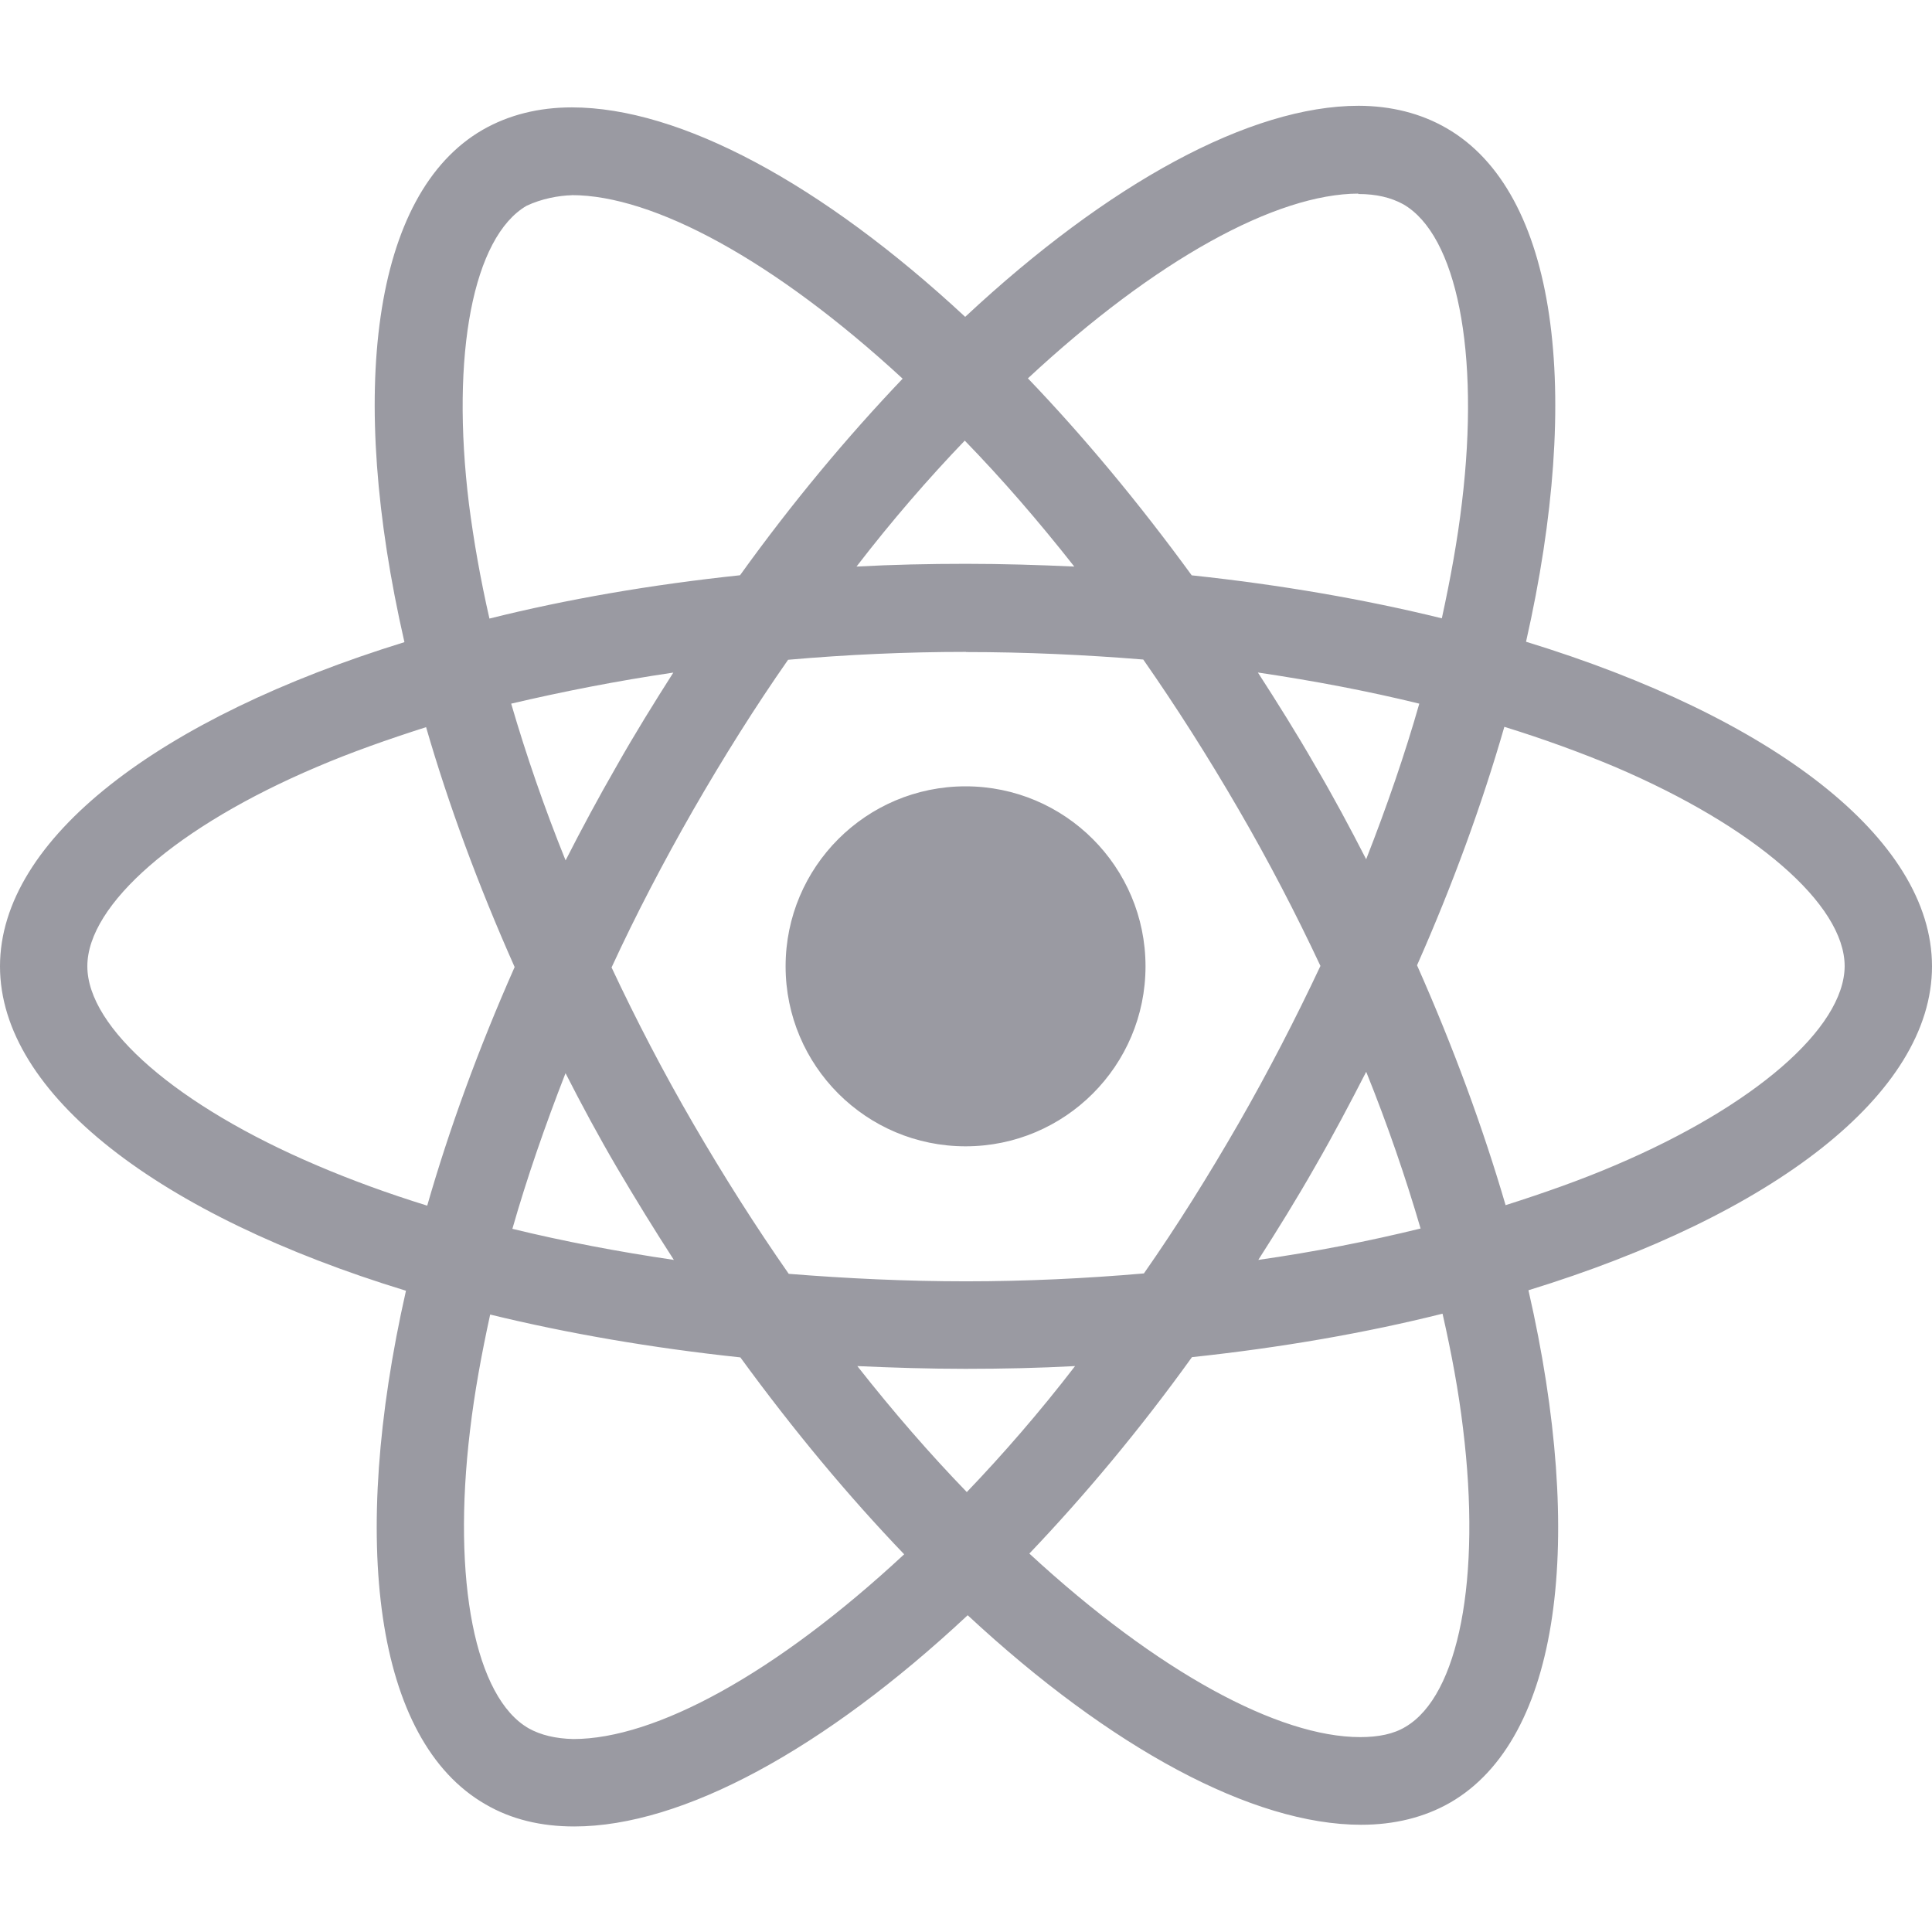
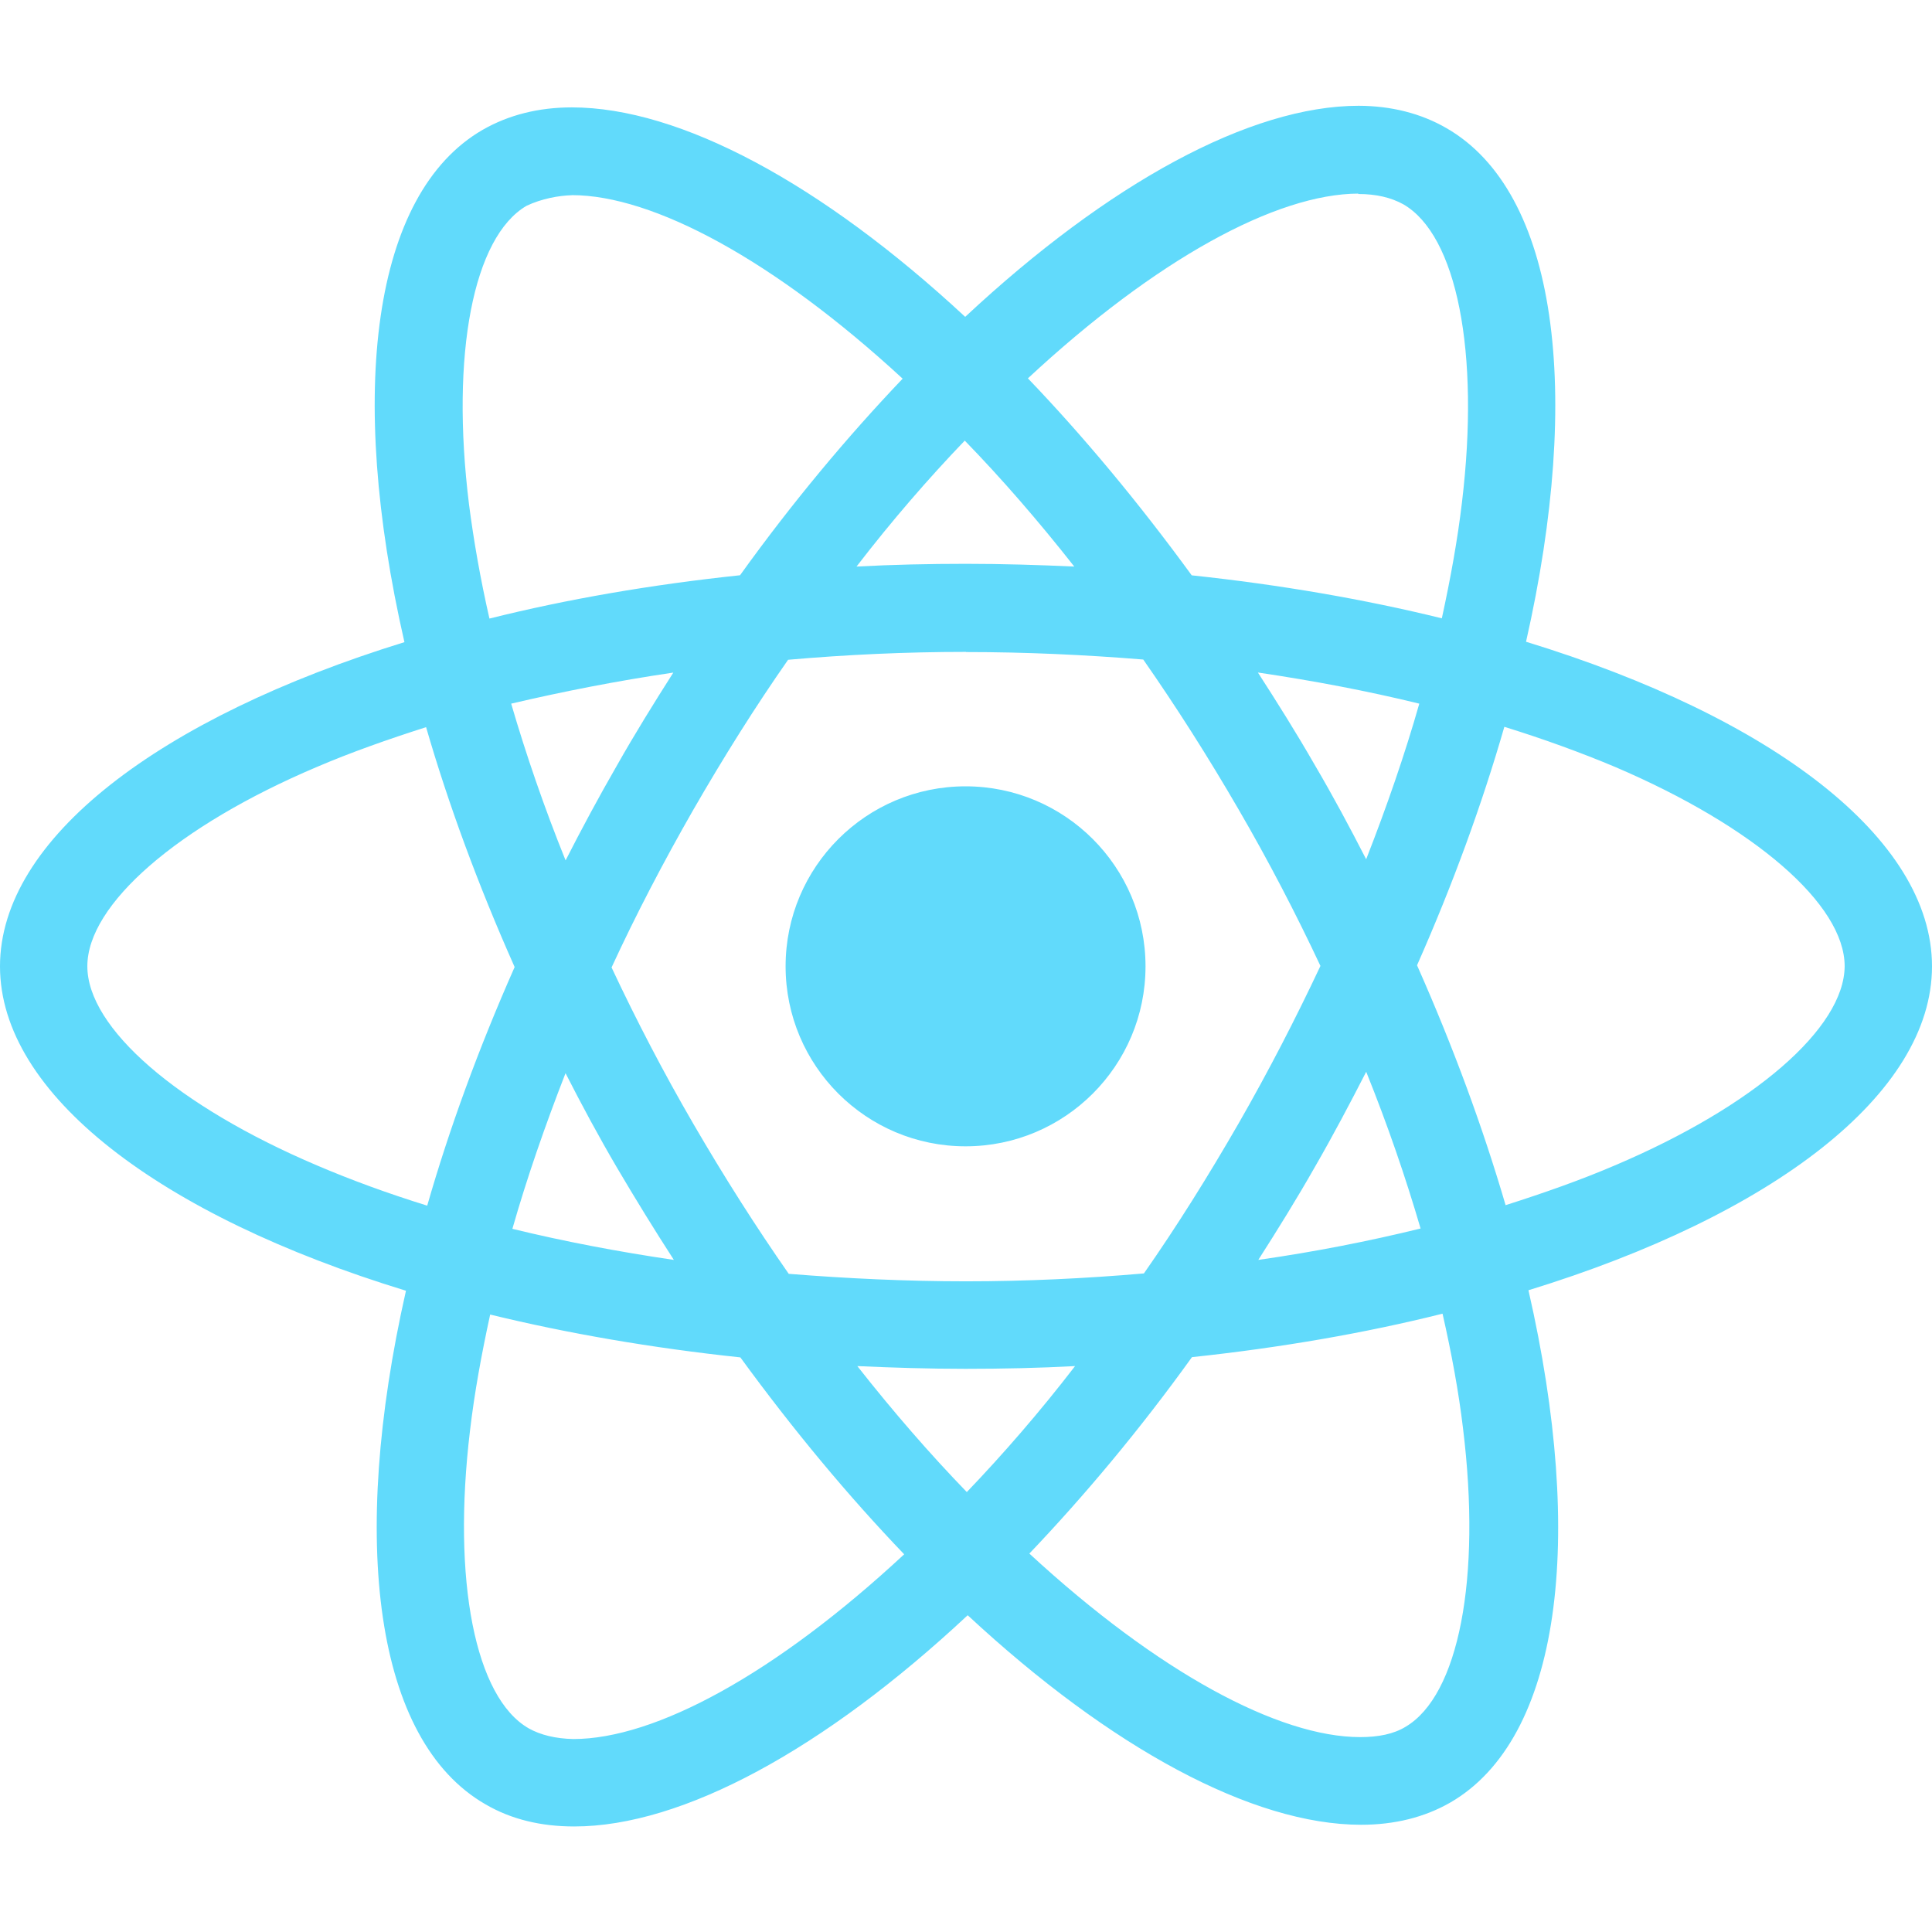
- <svg xmlns="http://www.w3.org/2000/svg" fill="#9a9aa2" role="img" viewBox="0 0 24 24">
+ <svg xmlns="http://www.w3.org/2000/svg" fill="#61DAFB" role="img" viewBox="0 0 24 24">
  <path d="M14.23 12.004a2.236 2.236 0 0 1-2.235 2.236 2.236 2.236 0 0 1-2.236-2.236 2.236 2.236 0 0 1 2.235-2.236 2.236 2.236 0 0 1 2.236 2.236zm2.648-10.69c-1.346 0-3.107.96-4.888 2.622-1.78-1.653-3.542-2.602-4.887-2.602-.41 0-.783.093-1.106.278-1.375.793-1.683 3.264-.973 6.365C1.98 8.917 0 10.42 0 12.004c0 1.59 1.99 3.097 5.043 4.03-.704 3.113-.39 5.588.988 6.38.32.187.69.275 1.102.275 1.345 0 3.107-.96 4.888-2.624 1.78 1.654 3.542 2.603 4.887 2.603.41 0 .783-.09 1.106-.275 1.374-.792 1.683-3.263.973-6.365C22.02 15.096 24 13.59 24 12.004c0-1.59-1.99-3.097-5.043-4.032.704-3.11.39-5.587-.988-6.38-.318-.184-.688-.277-1.092-.278zm-.005 1.09v.006c.225 0 .406.044.558.127.666.382.955 1.835.73 3.704-.054.46-.142.945-.25 1.44-.96-.236-2.006-.417-3.107-.534-.66-.905-1.345-1.727-2.035-2.447 1.592-1.48 3.087-2.292 4.105-2.295zm-9.77.02c1.012 0 2.514.808 4.11 2.28-.686.72-1.37 1.537-2.02 2.442-1.107.117-2.154.298-3.113.538-.112-.49-.195-.964-.254-1.42-.23-1.868.054-3.32.714-3.707.19-.09.4-.127.563-.132zm4.882 3.05c.455.468.91.992 1.36 1.564-.44-.02-.89-.034-1.345-.034-.46 0-.915.01-1.36.034.44-.572.895-1.096 1.345-1.565zM12 8.1c.74 0 1.477.034 2.202.093.406.582.802 1.203 1.183 1.86.372.64.71 1.29 1.018 1.946-.308.655-.646 1.31-1.013 1.95-.38.66-.773 1.288-1.18 1.87-.728.063-1.466.098-2.21.098-.74 0-1.477-.035-2.202-.093-.406-.582-.802-1.204-1.183-1.86-.372-.64-.71-1.29-1.018-1.946.303-.657.646-1.313 1.013-1.954.38-.66.773-1.286 1.18-1.868.728-.064 1.466-.098 2.21-.098zm-3.635.254c-.24.377-.48.763-.704 1.16-.225.39-.435.782-.635 1.174-.265-.656-.49-1.31-.676-1.947.64-.15 1.315-.283 2.015-.386zm7.26 0c.695.103 1.365.23 2.006.387-.18.632-.405 1.282-.66 1.933-.2-.39-.41-.783-.64-1.174-.225-.392-.465-.774-.705-1.146zm3.063.675c.484.15.944.317 1.375.498 1.732.74 2.852 1.708 2.852 2.476-.005.768-1.125 1.74-2.857 2.475-.42.18-.88.342-1.355.493-.28-.958-.646-1.956-1.1-2.98.45-1.017.81-2.01 1.085-2.964zm-13.395.004c.278.96.645 1.957 1.1 2.98-.45 1.017-.812 2.01-1.086 2.964-.484-.15-.944-.318-1.37-.5-1.732-.737-2.852-1.706-2.852-2.474 0-.768 1.12-1.742 2.852-2.476.42-.18.88-.342 1.356-.494zm11.678 4.28c.265.657.49 1.312.676 1.948-.64.157-1.316.29-2.016.39.24-.375.48-.762.705-1.158.225-.39.435-.788.636-1.18zm-9.945.02c.2.392.41.783.64 1.175.23.39.465.772.705 1.143-.695-.102-1.365-.23-2.006-.386.18-.63.406-1.282.66-1.933zM17.92 16.32c.112.493.2.968.254 1.423.23 1.868-.054 3.32-.714 3.708-.147.09-.338.128-.563.128-1.012 0-2.514-.807-4.11-2.28.686-.72 1.37-1.536 2.02-2.44 1.107-.118 2.154-.3 3.113-.54zm-11.83.01c.96.234 2.006.415 3.107.532.66.905 1.345 1.727 2.035 2.446-1.595 1.483-3.092 2.295-4.11 2.295-.22-.005-.406-.05-.553-.132-.666-.38-.955-1.834-.73-3.703.054-.46.142-.944.25-1.438zm4.56.64c.44.02.89.034 1.345.034.46 0 .915-.01 1.36-.034-.44.572-.895 1.095-1.345 1.565-.455-.47-.91-.993-1.36-1.565z" />
</svg>
